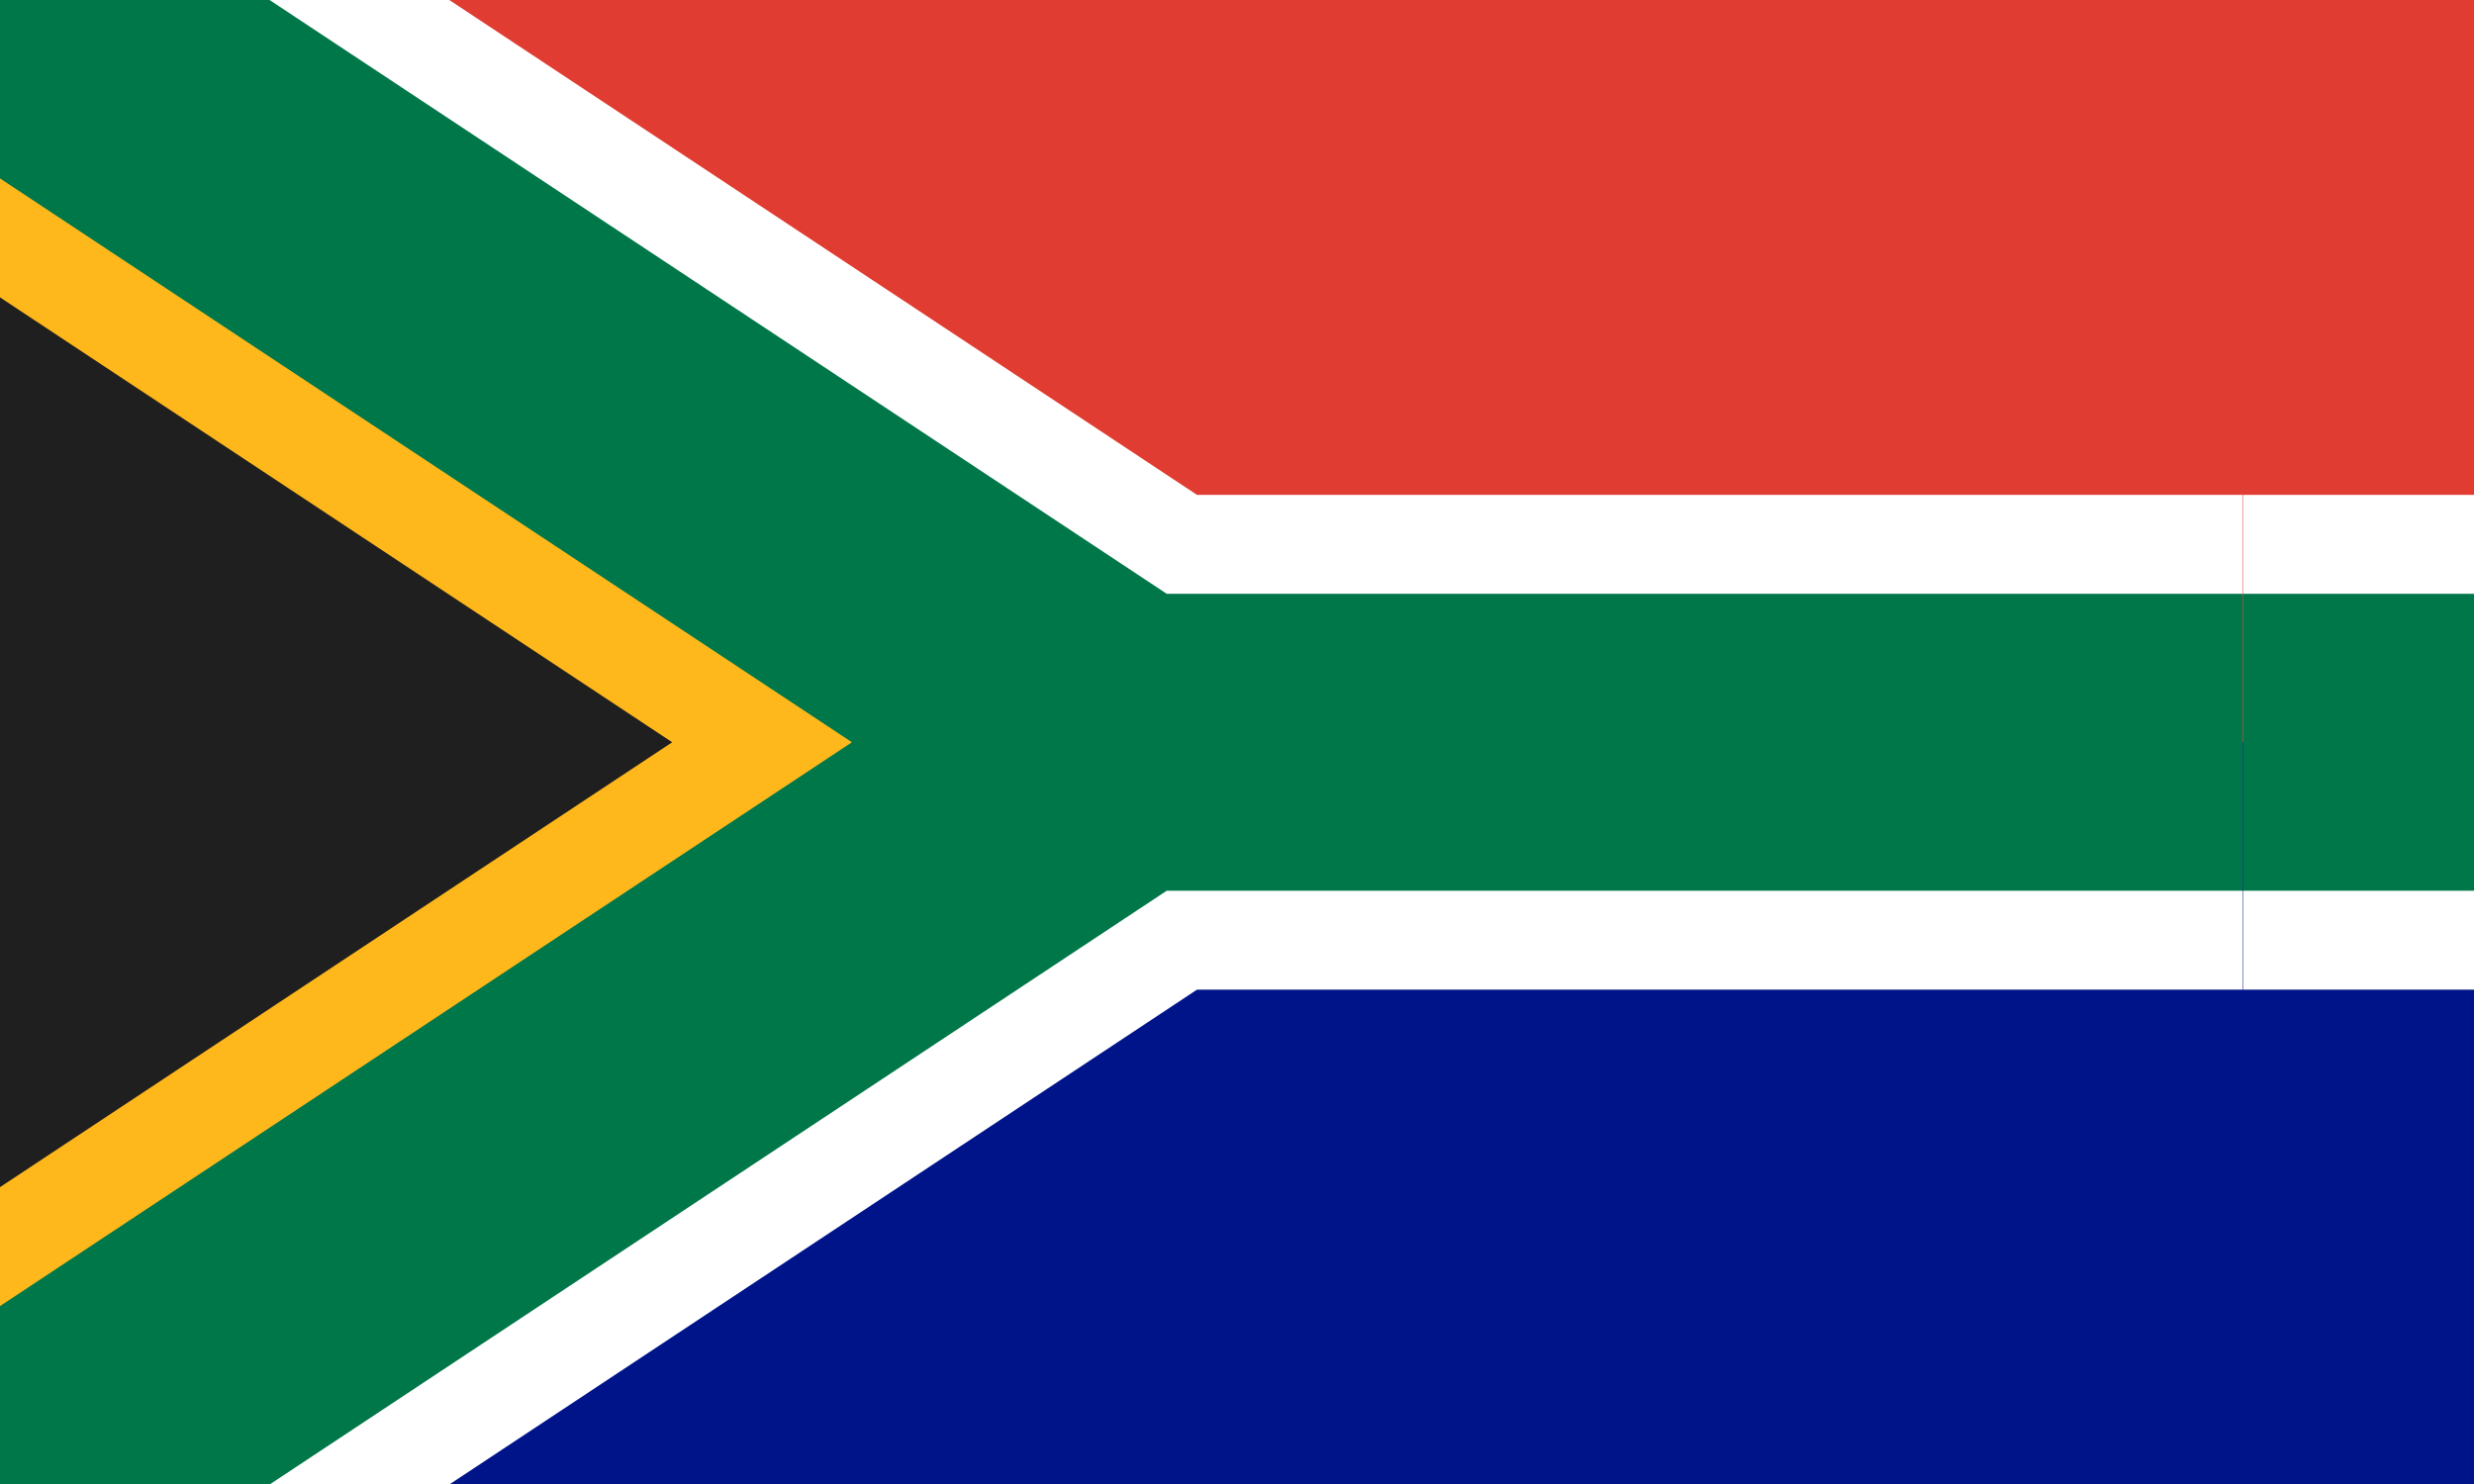
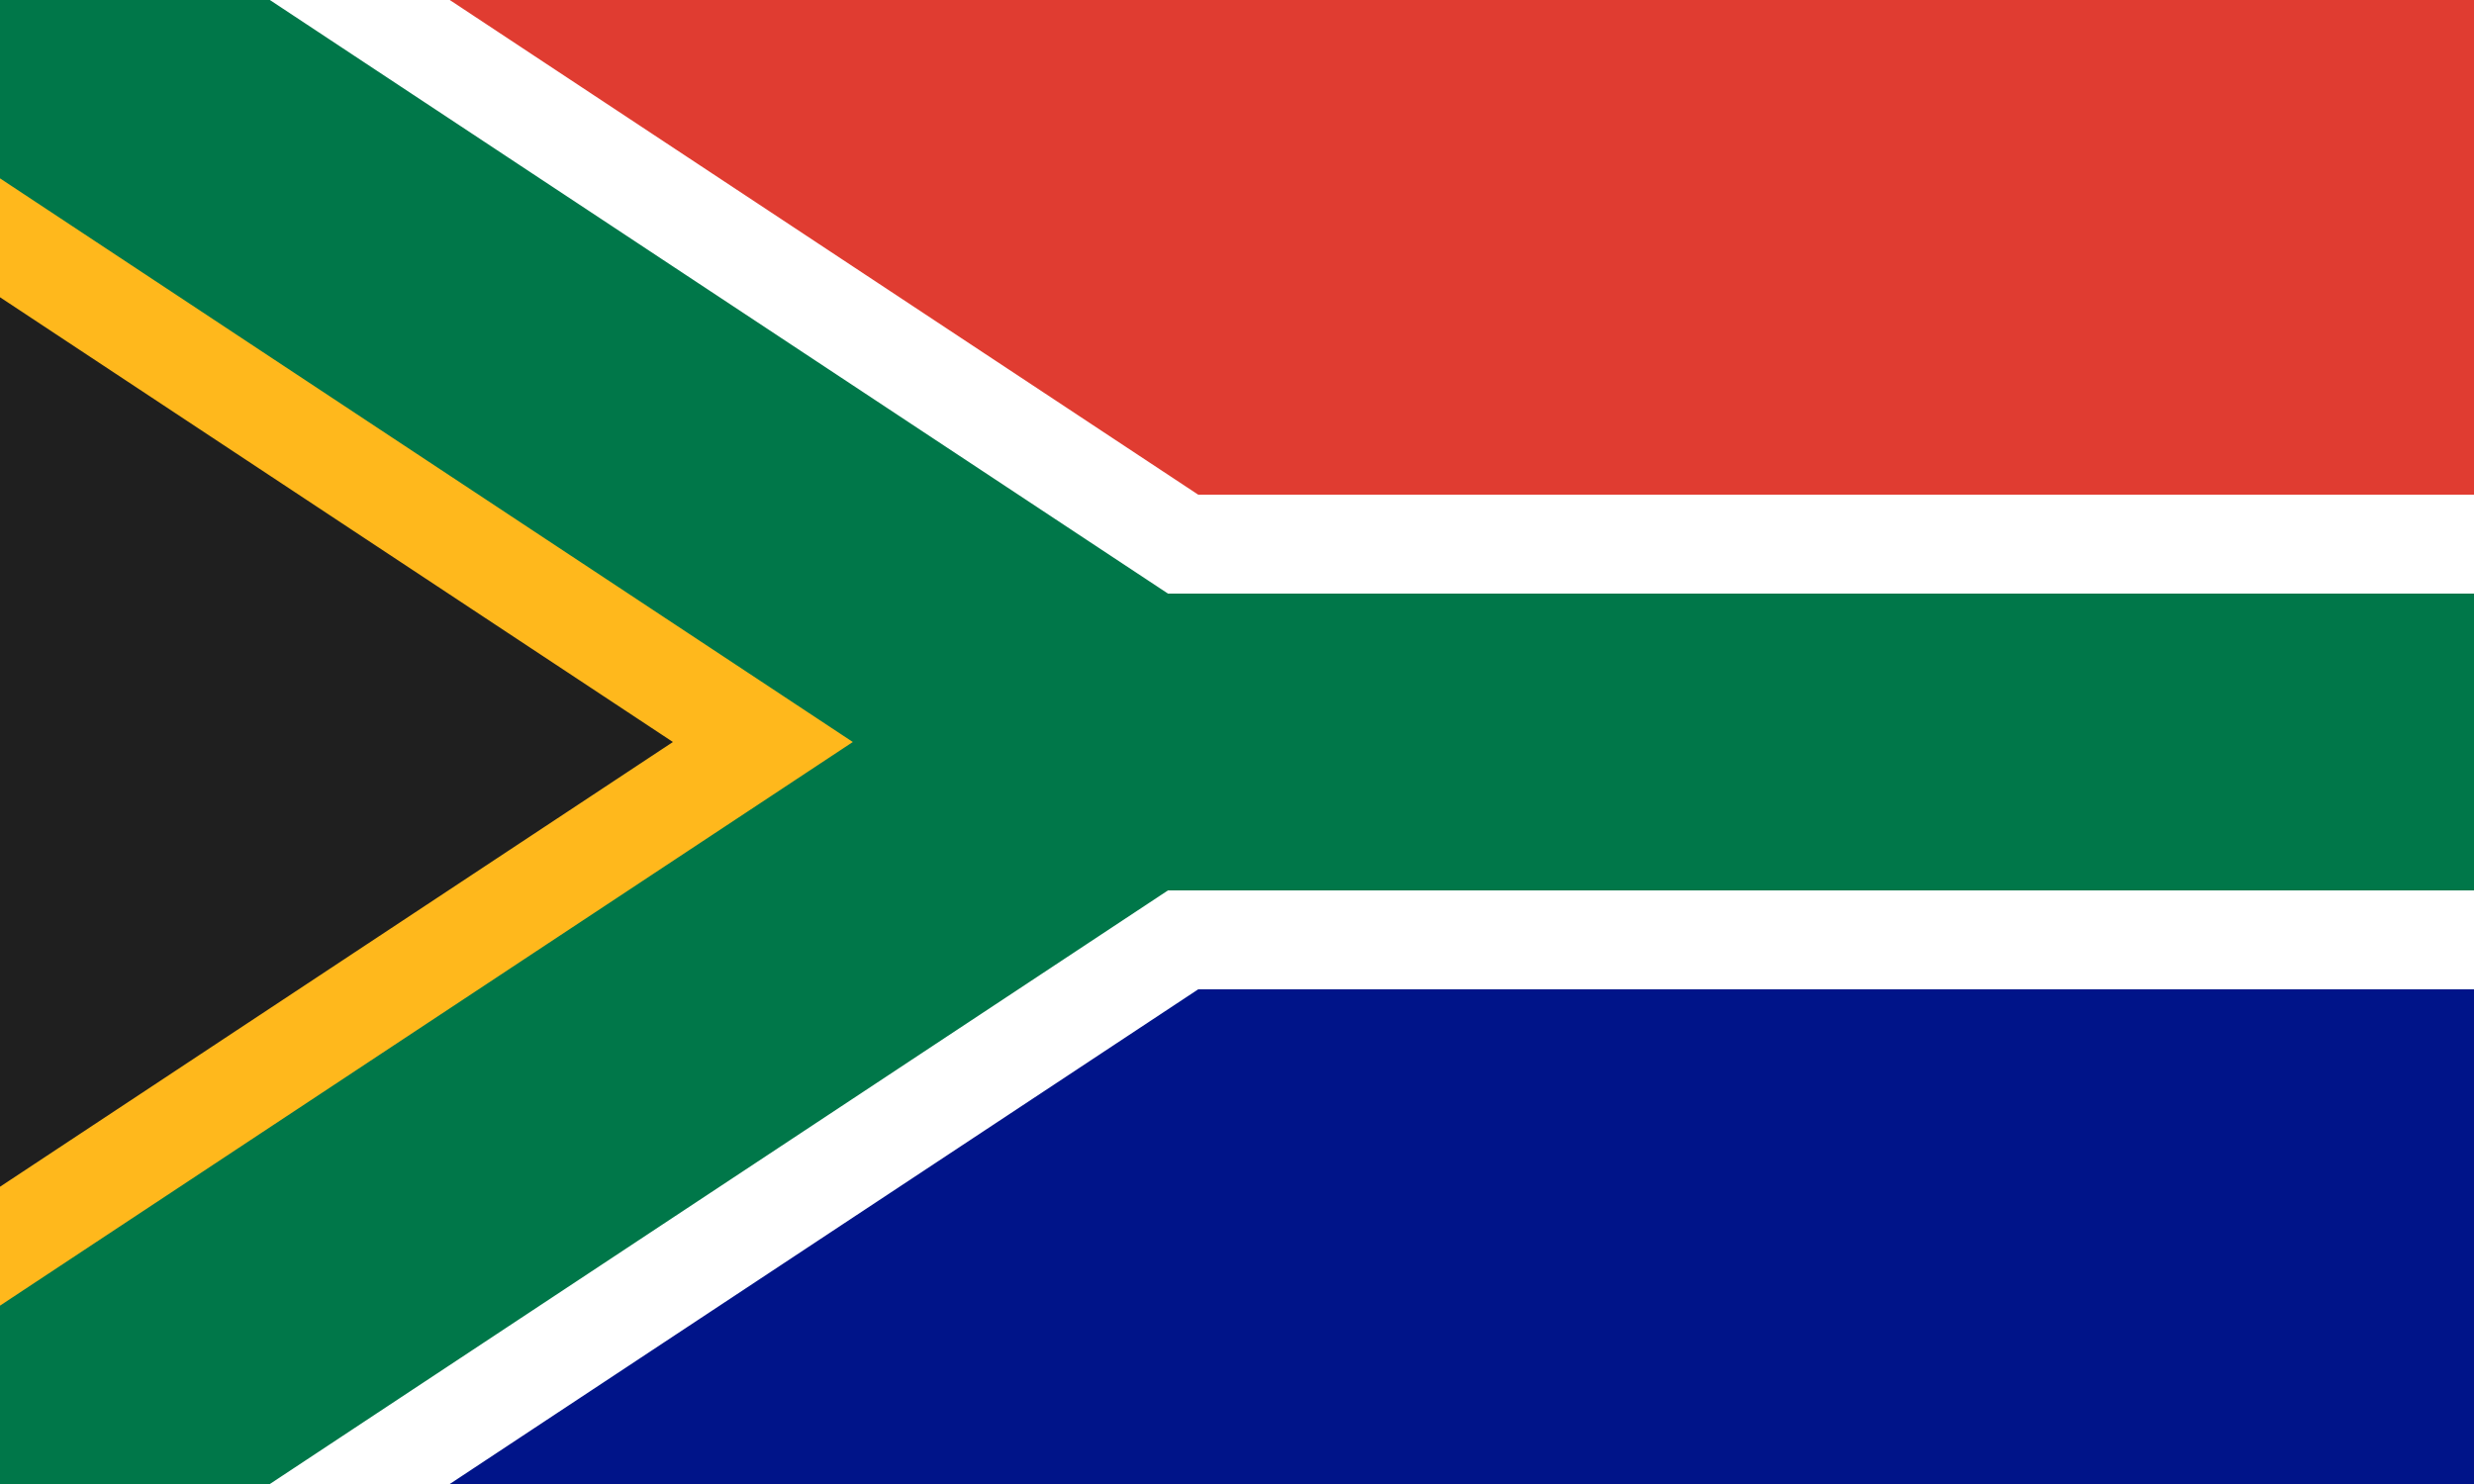
<svg xmlns="http://www.w3.org/2000/svg" width="320" height="192" viewBox="0 0 320 192" fill="none">
  <g clip-path="url(#clip0_2202_1463)">
-     <g clip-path="url(#clip1_2202_1463)">
-       <path d="M30 0H320.116V96.034H175.058L30 0Z" fill="#E03C31" />
-       <path d="M30 192.067H320.116V96.034H175.058L30 192.067Z" fill="#001489" />
-       <mask id="mask0_2202_1463" style="mask-type:luminance" maskUnits="userSpaceOnUse" x="30" y="0" width="291" height="193">
-         <path d="M30 0H320.116V192.067H30V0Z" fill="white" />
+     <path d="M0 0H320V96H145.21L0 0Z" fill="#E03C31" />
+     <path d="M0 192H320V96H145.21L0 192Z" fill="#001489" />
+     <mask id="mask0_2202_1463" style="mask-type:luminance" maskUnits="userSpaceOnUse" x="0" y="0" width="320" height="192">
+       <path d="M0 0H320V192H0V0Z" fill="white" />
+     </mask>
+     <g mask="url(#mask0_2202_1463)">
+       <path d="M154.98 64H320V128H154.98L-32.269 251.793V-59.792L154.98 64ZM32.269 132.208L87.037 96L32.269 59.792V132.208Z" fill="white" />
+       <mask id="mask1_2202_1463" style="mask-type:luminance" maskUnits="userSpaceOnUse" x="0" y="0" width="146" height="192">
+         <path d="M0 0L145.21 96L0 192V0Z" fill="white" />
      </mask>
-       <g mask="url(#mask0_2202_1463)">
-         <path d="M184.818 64.022H320.116V128.045H184.818L-2.235 251.881V-59.813L184.818 64.022ZM62.235 132.254L116.945 96.034L62.235 59.813V132.254Z" fill="white" />
-         <mask id="mask1_2202_1463" style="mask-type:luminance" maskUnits="userSpaceOnUse" x="30" y="0" width="146" height="193">
-           <path d="M30 0L175.058 96.034L30 192.067V0Z" fill="white" />
-         </mask>
-         <g mask="url(#mask1_2202_1463)">
-           <path d="M30 0L175.058 96.034L30 192.067" fill="black" />
-           <path d="M233.17 96.034L47.881 218.702L12.119 165.432L116.945 96.034L12.119 26.635L47.881 -26.635L233.17 96.034Z" fill="#FFB81C" />
-         </g>
-         <path d="M180.914 76.827H320.115V115.24H180.914L40.728 208.048L19.271 176.086L140.19 96.034L19.271 15.981L40.728 -15.981L180.914 76.827Z" fill="#007749" />
+       <g mask="url(#mask1_2202_1463)">
+         <path d="M0 0L145.21 96L0 192" fill="#1F1F1F" />
+         <path d="M203.384 96L17.899 218.626L-17.899 165.374L87.037 96L-17.899 26.625L17.899 -26.626L203.384 96Z" fill="#FFB81C" />
      </g>
-     </g>
-     <g clip-path="url(#clip2_2202_1463)">
-       <path d="M0 0H290.116V96.034H145.058L0 0Z" fill="#E03C31" />
-       <path d="M0 192.067H290.116V96.034H145.058L0 192.067Z" fill="#001489" />
-       <mask id="mask2_2202_1463" style="mask-type:luminance" maskUnits="userSpaceOnUse" x="0" y="0" width="291" height="193">
-         <path d="M0 0H290.116V192.067H0V0Z" fill="white" />
-       </mask>
-       <g mask="url(#mask2_2202_1463)">
-         <path d="M154.818 64.022H290.116V128.045H154.818L-32.235 251.881V-59.813L154.818 64.022ZM32.235 132.254L86.945 96.034L32.235 59.813V132.254Z" fill="white" />
-         <mask id="mask3_2202_1463" style="mask-type:luminance" maskUnits="userSpaceOnUse" x="0" y="0" width="146" height="193">
-           <path d="M0 0L145.058 96.034L0 192.067V0Z" fill="white" />
-         </mask>
-         <g mask="url(#mask3_2202_1463)">
-           <path d="M0 0L145.058 96.034L0 192.067" fill="#1F1F1F" />
-           <path d="M203.17 96.034L17.881 218.702L-17.881 165.432L86.945 96.034L-17.881 26.635L17.881 -26.635L203.17 96.034Z" fill="#FFB81C" />
-         </g>
-         <path d="M150.914 76.827H290.115V115.24H150.914L10.729 208.048L-10.729 176.086L110.19 96.034L-10.729 15.981L10.729 -15.981L150.914 76.827Z" fill="#007749" />
-       </g>
+       <path d="M151.072 76.8H320V115.2H151.072L10.74 207.975L-10.74 176.025L110.306 96L-10.74 15.975L10.74 -15.975L151.072 76.8Z" fill="#007749" />
    </g>
  </g>
  <defs>
    <clipPath id="clip0_2202_1463">
      <rect width="320" height="192" fill="white" />
    </clipPath>
-     <clipPath id="clip1_2202_1463">
-       <rect width="290.116" height="192.067" fill="white" transform="translate(30)" />
-     </clipPath>
-     <clipPath id="clip2_2202_1463">
-       <rect width="290.116" height="192.067" fill="white" />
-     </clipPath>
  </defs>
</svg>
